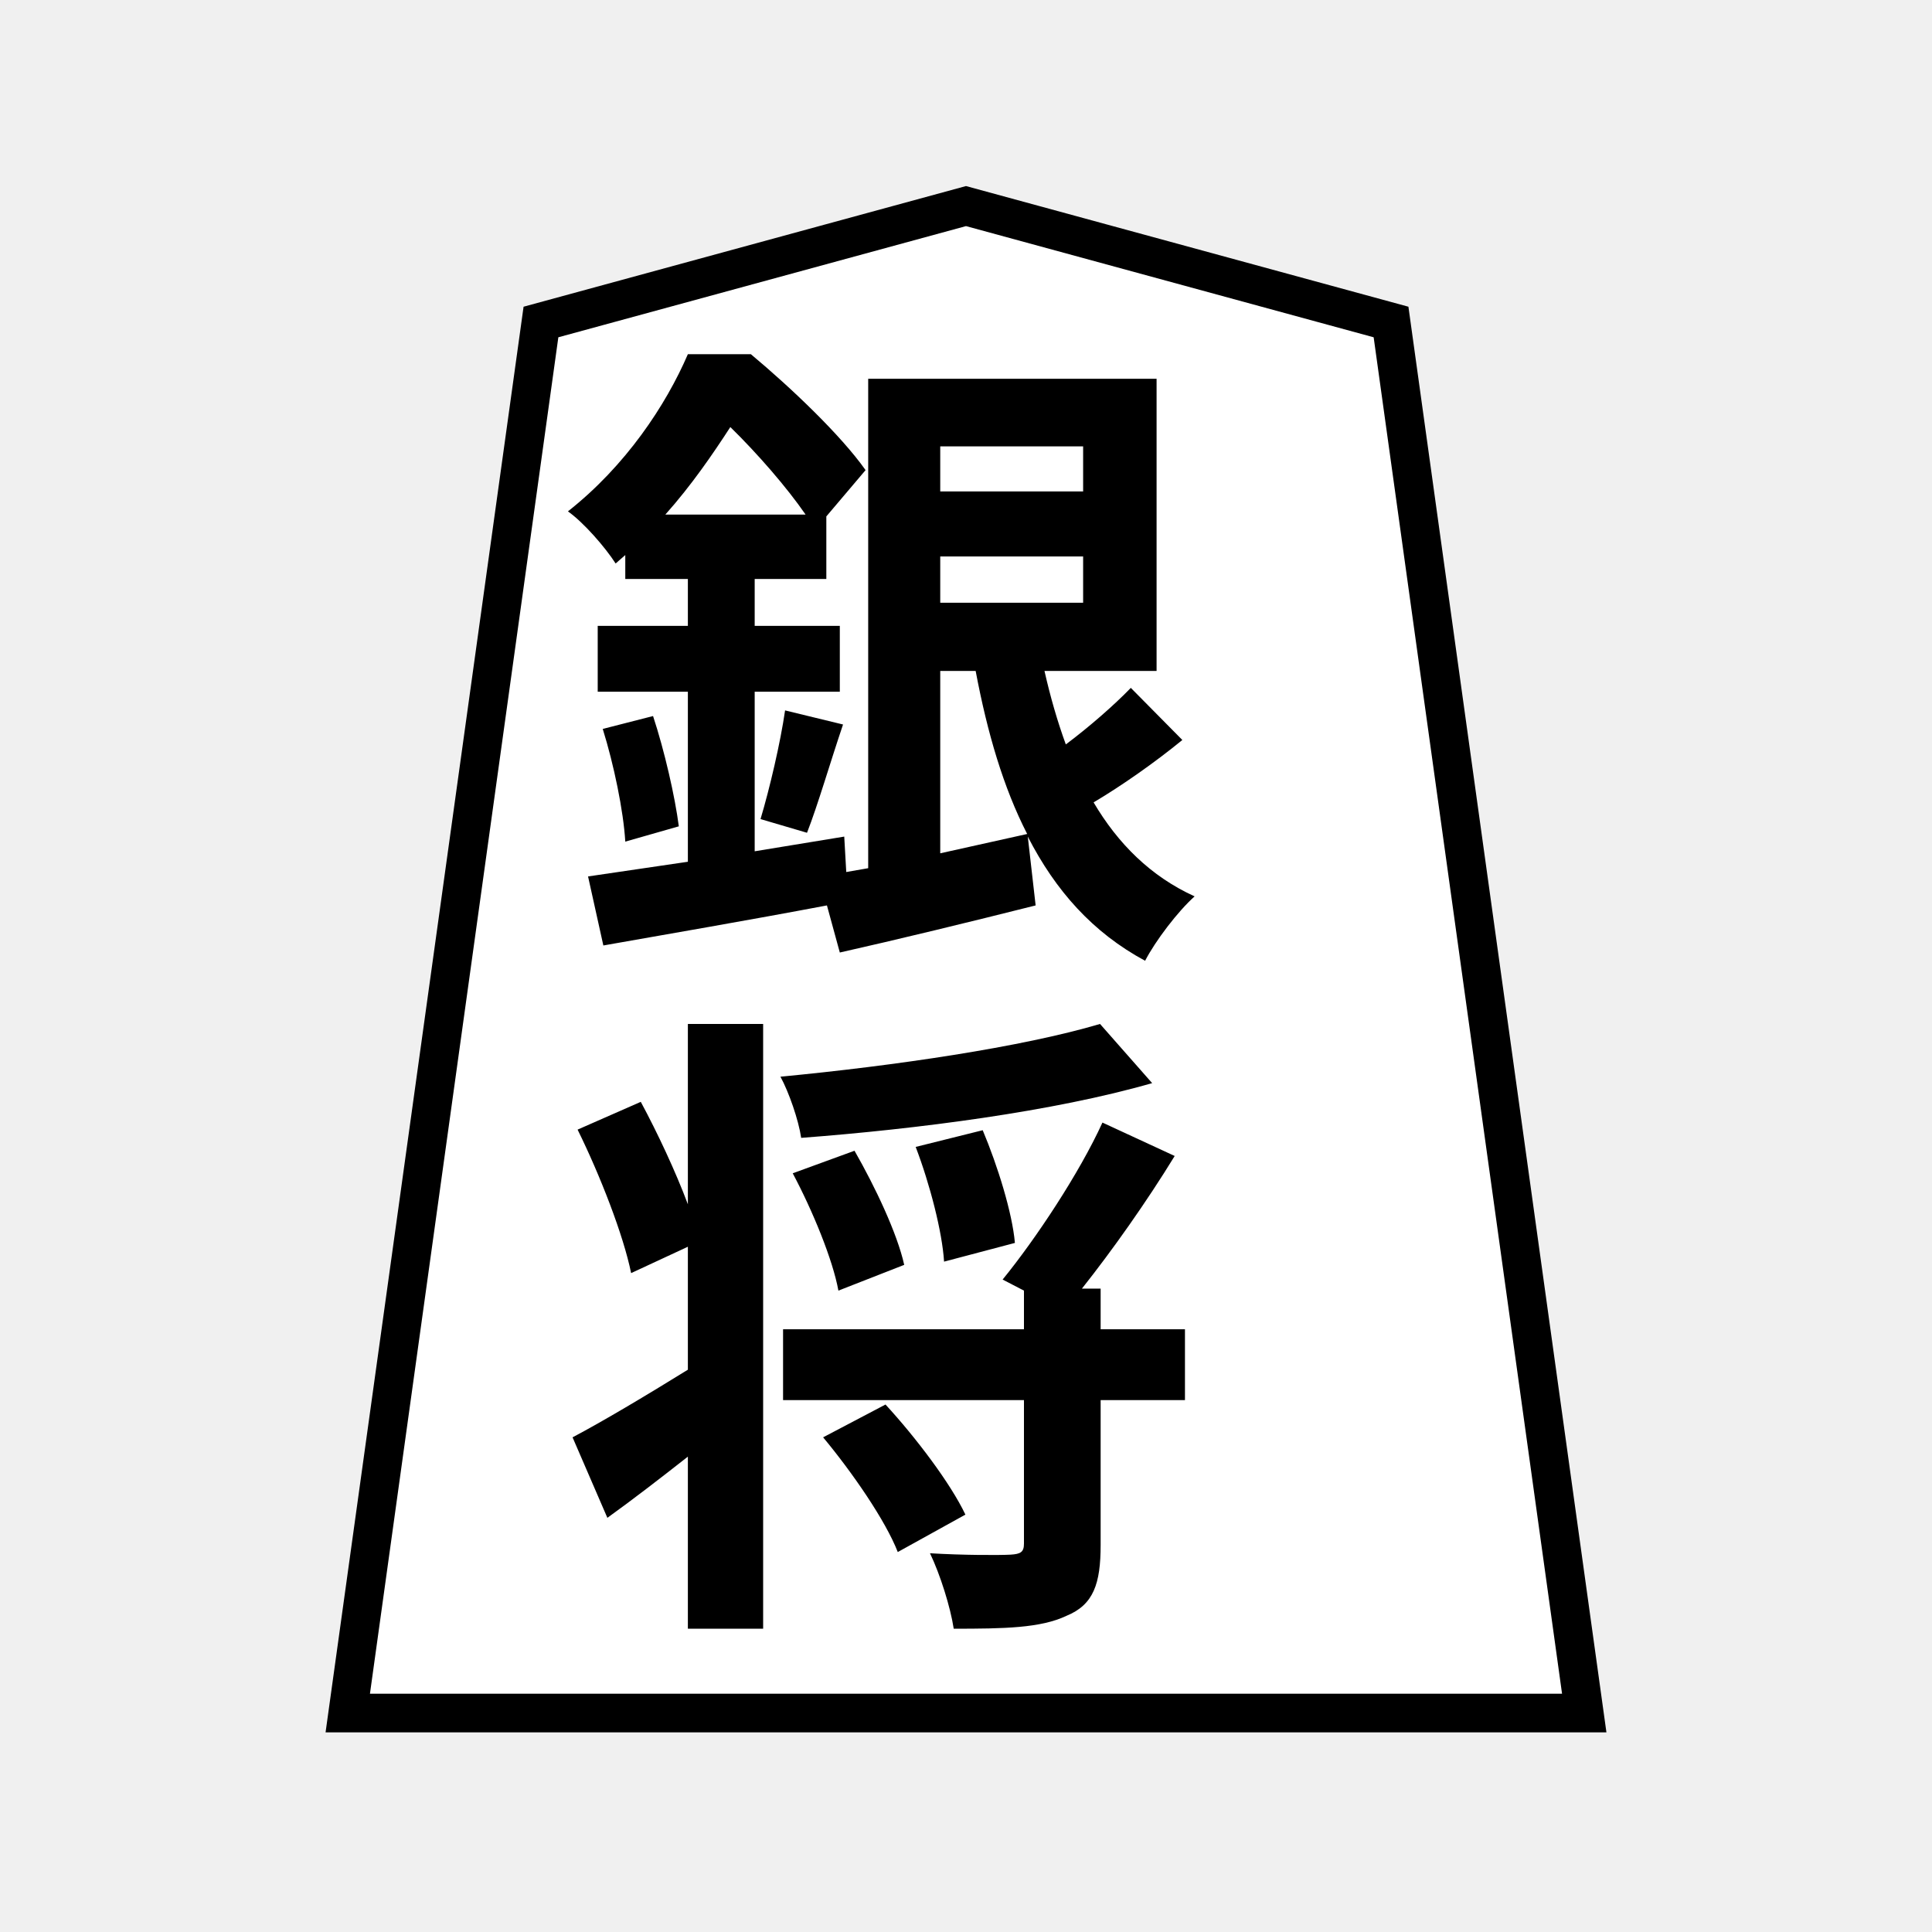
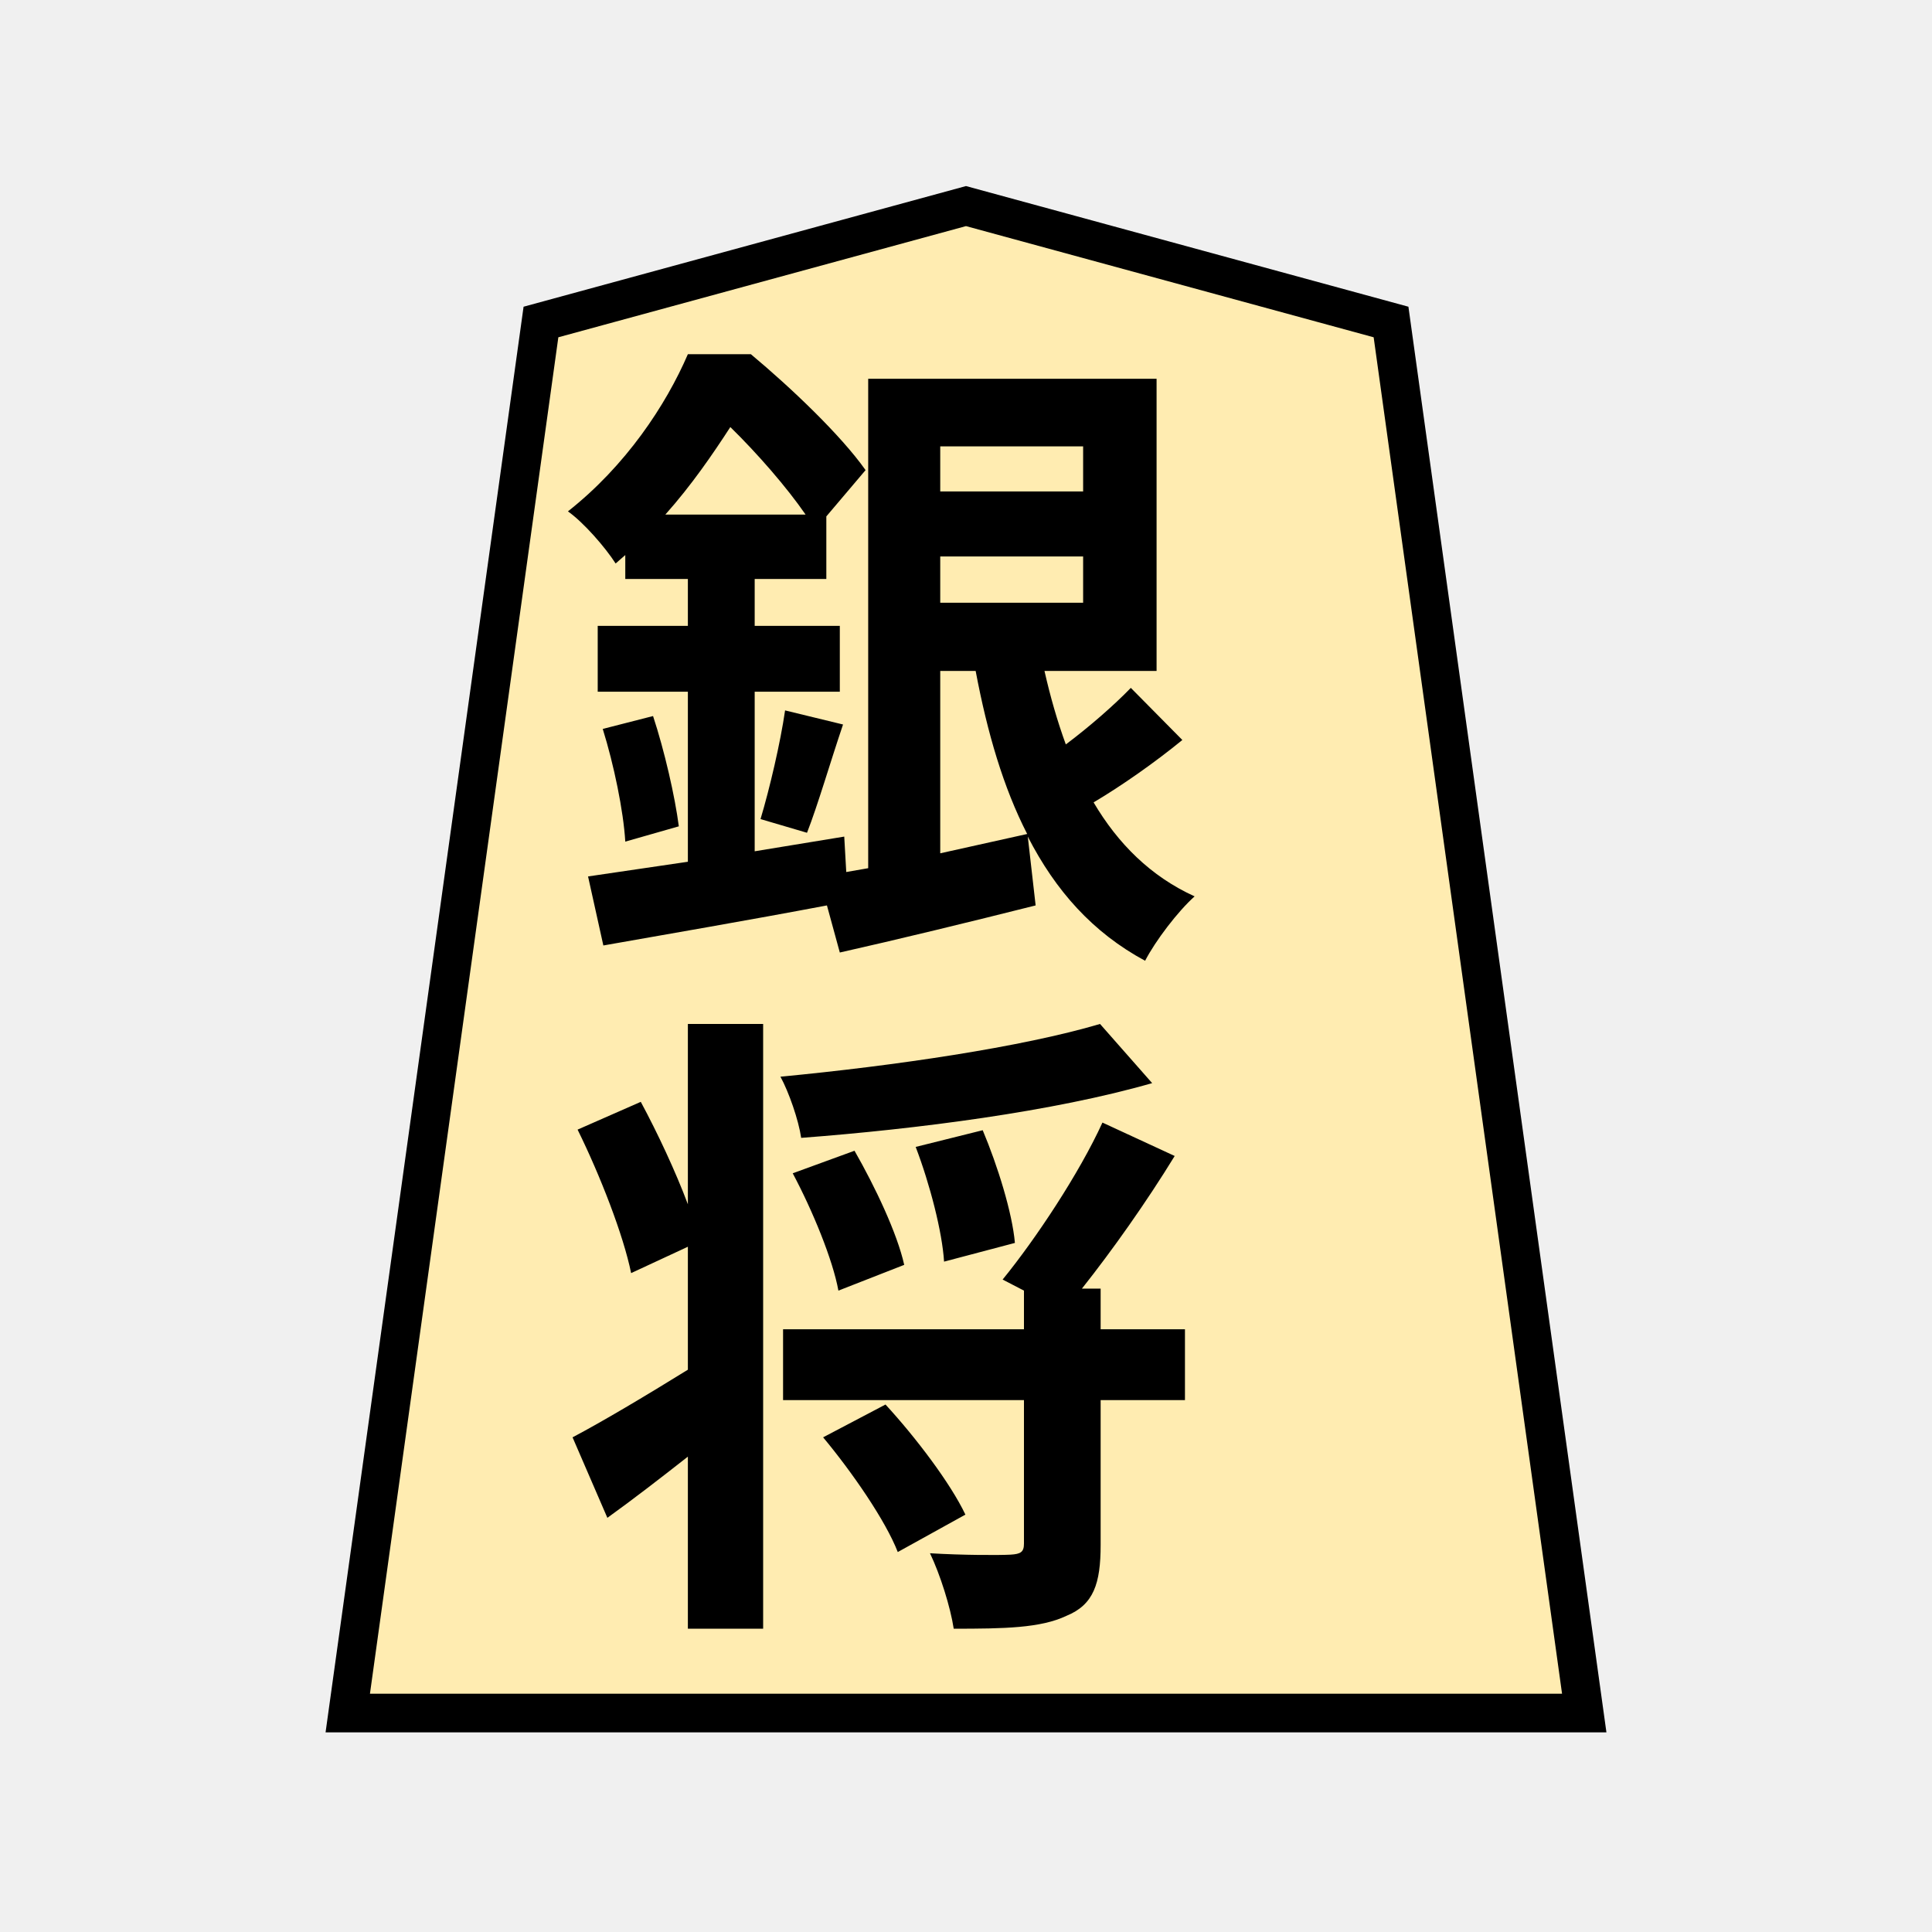
<svg xmlns="http://www.w3.org/2000/svg" viewBox="-9 5 150 150">
-   <polygon points="33,30 66,21 99,30 114,138 18,138" stroke="#000000" stroke-width="3" fill="white" />
+   <polygon points="33,30 66,21 99,30 114,138 18,138" stroke="#000000" stroke-width="3" fill="#FFECB1" />
  <text x="66" y="75" font-family="serif" font-weight="bold" font-size="50" fill="#000000" text-anchor="middle">
    <tspan>銀</tspan>
    <tspan dx="-63" dy="52">将</tspan>
  </text>
</svg>
